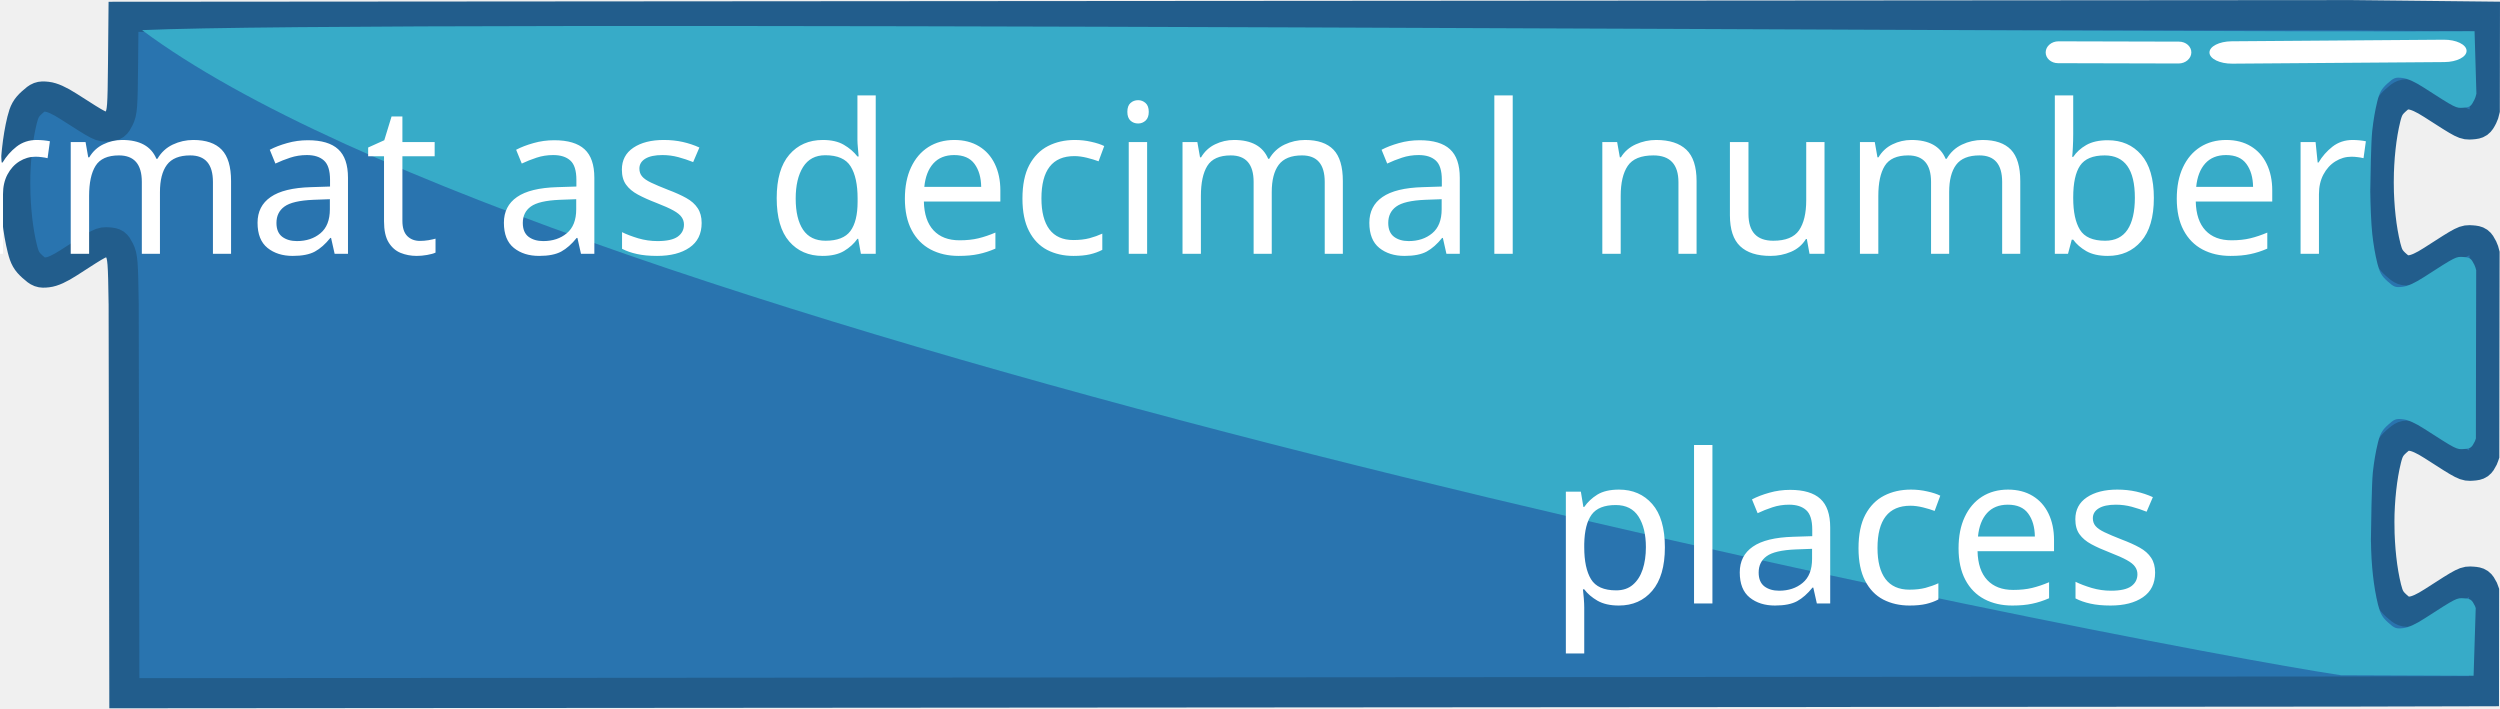
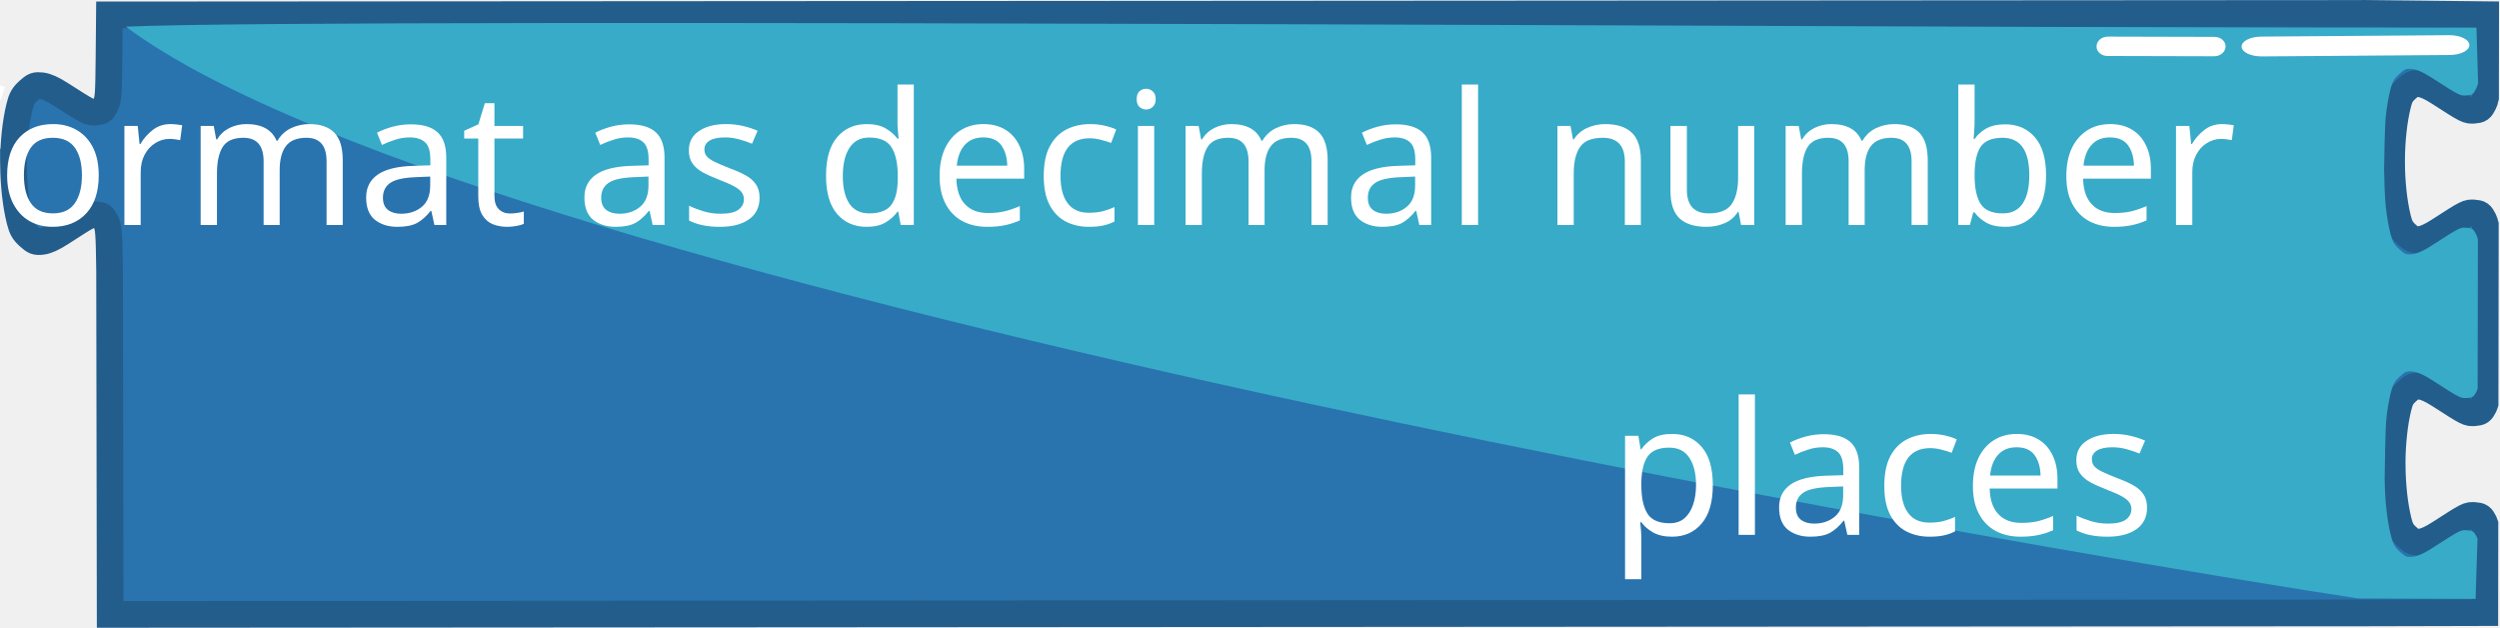
- <svg xmlns="http://www.w3.org/2000/svg" width="280.316mm" height="79.418mm" viewBox="0 0 280.316 79.418" version="1.1" id="svg2283">
+ <svg xmlns="http://www.w3.org/2000/svg" width="316.299mm" height="79.418mm" viewBox="0 0 316.299 79.418" version="1.1" id="svg2283">
  <defs id="defs2277" />
-   <g id="layer1" transform="translate(288.5829,-773.3951)">
-     <g id="g2324" transform="matrix(0.6222609,0,0,-0.6222609,1343.458,1702.807)">
-       <path style="fill:#2974af;fill-opacity:1;stroke:#225d8c;stroke-width:5.426;stroke-miterlimit:4;stroke-dasharray:none;stroke-opacity:1" d="m -2199.239,1490.877 -401.268,-0.302 -0.081,-8.525 c -0.073,-7.756 -0.139,-8.641 -0.727,-9.825 -0.574,-1.156 -0.791,-1.312 -1.945,-1.397 -1.364,-0.101 -1.359,-0.104 -7.154,3.608 -1.657,1.062 -2.924,1.629 -3.87,1.733 -1.266,0.14 -1.537,0.036 -2.707,-1.025 -1.044,-0.948 -1.398,-1.579 -1.799,-3.208 -0.795,-3.232 -1.204,-7.242 -1.236,-11.285 h -0.01 c 4e-4,-0.105 0.01,-0.21 0.01,-0.315 -5e-4,-0.105 -0.01,-0.208 0,-0.313 h 0.01 c 0.053,-4.043 0.481,-8.051 1.292,-11.279 0.409,-1.627 0.766,-2.256 1.815,-3.199 1.175,-1.056 1.445,-1.159 2.711,-1.012 0.946,0.109 2.209,0.682 3.861,1.752 5.777,3.74 5.772,3.738 7.137,3.643 1.155,-0.08 1.373,-0.234 1.953,-1.387 0.594,-1.181 0.663,-2.066 0.773,-9.822 l 0.122,-70.025 401.271,0.302 23.909,0.059 0.026,17.974 c -0.044,0.121 -0.071,0.262 -0.126,0.373 -0.289,0.577 -0.488,0.905 -0.759,1.099 -0.271,0.193 -0.614,0.252 -1.191,0.293 -0.341,0.024 -0.596,0.042 -0.877,0 -0.282,-0.044 -0.591,-0.151 -1.037,-0.378 -0.892,-0.453 -2.337,-1.385 -5.229,-3.249 -0.827,-0.533 -1.556,-0.943 -2.197,-1.232 -0.641,-0.289 -1.194,-0.459 -1.667,-0.513 -0.633,-0.072 -1.018,-0.081 -1.39,0.059 -0.373,0.14 -0.734,0.43 -1.32,0.96 -0.523,0.472 -0.873,0.866 -1.144,1.345 -0.271,0.479 -0.461,1.043 -0.664,1.857 -0.402,1.615 -0.709,3.425 -0.92,5.336 -0.211,1.911 -0.328,3.923 -0.35,5.944 h -0.01 c -3e-4,0.105 0,0.21 0,0.315 0,0.105 -0.01,0.21 -0.01,0.315 h 0.01 c 0.02,2.022 0.135,4.034 0.344,5.946 0.209,1.912 0.513,3.723 0.914,5.338 0.202,0.814 0.392,1.378 0.662,1.857 0.27,0.479 0.621,0.873 1.144,1.346 0.586,0.53 0.946,0.821 1.318,0.961 0.372,0.14 0.757,0.13 1.39,0.059 0.473,-0.053 1.027,-0.222 1.668,-0.511 0.642,-0.289 1.371,-0.697 2.199,-1.229 2.894,-1.862 4.34,-2.792 5.232,-3.245 0.446,-0.226 0.754,-0.332 1.036,-0.377 0.282,-0.044 0.538,-0.025 0.879,0 0.577,0.042 0.92,0.102 1.191,0.296 0.271,0.194 0.469,0.52 0.757,1.097 0.078,0.155 0.117,0.354 0.176,0.521 l 0.025,17.506 0.02,13.639 0.01,5.162 c -0.091,0.367 -0.186,0.691 -0.333,0.984 -0.289,0.577 -0.488,0.905 -0.759,1.099 -0.271,0.193 -0.614,0.252 -1.191,0.293 -0.341,0.024 -0.596,0.043 -0.877,0 -0.282,-0.044 -0.591,-0.151 -1.037,-0.378 -0.892,-0.453 -2.337,-1.385 -5.229,-3.249 -0.827,-0.533 -1.556,-0.943 -2.197,-1.232 -0.641,-0.289 -1.194,-0.459 -1.667,-0.513 -0.633,-0.072 -1.018,-0.081 -1.39,0.059 -0.373,0.14 -0.734,0.43 -1.32,0.959 -0.524,0.472 -0.874,0.866 -1.144,1.345 -0.271,0.479 -0.461,1.043 -0.664,1.857 -0.403,1.615 -0.709,3.425 -0.92,5.336 -0.211,1.911 -0.328,3.923 -0.35,5.944 h -0.01 c -2e-4,0.105 0,0.21 0.01,0.315 0,0.105 -0.01,0.21 -0.01,0.315 h 0.01 c 0.02,2.022 0.135,4.034 0.344,5.946 0.209,1.912 0.513,3.723 0.914,5.338 0.202,0.814 0.392,1.378 0.662,1.857 0.27,0.479 0.621,0.873 1.144,1.346 0.586,0.53 0.946,0.821 1.318,0.961 0.372,0.14 0.757,0.13 1.39,0.059 0.473,-0.053 1.027,-0.223 1.669,-0.511 0.641,-0.289 1.371,-0.697 2.199,-1.229 2.894,-1.862 4.34,-2.792 5.232,-3.245 0.446,-0.226 0.754,-0.332 1.036,-0.377 0.282,-0.044 0.538,-0.026 0.879,-10e-4 0.577,0.042 0.92,0.102 1.191,0.296 0.271,0.194 0.469,0.52 0.757,1.097 0.169,0.339 0.286,0.678 0.382,1.137 l 0.025,16.888 -24.234,0.265 z" id="path2106" />
-       <path id="path2108" d="m -2597.164,1488.178 c 73.73,-54.897 357.288,-110.391 396.217,-116.245 l 23.909,-0.096 0.383,12.188 c -0.044,0.121 -0.071,0.262 -0.126,0.374 -0.289,0.577 -0.488,0.905 -0.759,1.099 -0.271,0.193 -0.614,0.252 -1.191,0.293 -0.341,0.024 -0.596,0.042 -0.877,0 -0.282,-0.044 -0.591,-0.151 -1.037,-0.378 -0.892,-0.453 -2.337,-1.385 -5.229,-3.249 -0.827,-0.533 -1.556,-0.943 -2.197,-1.232 -0.641,-0.289 -1.194,-0.459 -1.667,-0.513 -0.633,-0.072 -1.018,-0.081 -1.39,0.059 -0.373,0.14 -0.734,0.43 -1.32,0.959 -0.523,0.472 -0.873,0.866 -1.144,1.345 -0.271,0.479 -0.461,1.043 -0.664,1.857 -0.402,1.615 -0.709,3.425 -0.92,5.336 -0.211,1.911 -0.328,3.923 -0.35,5.944 h -0.01 c -3e-4,0.105 0,0.21 0,0.315 0,0.105 -0.01,0.21 -0.01,0.315 h 0.01 c 0.02,2.022 0.135,10.034 0.344,11.946 0.209,1.912 0.513,3.723 0.914,5.338 0.202,0.814 0.392,1.378 0.662,1.857 0.27,0.479 0.621,0.873 1.144,1.346 0.586,0.53 0.946,0.821 1.318,0.961 0.372,0.14 0.757,0.13 1.39,0.059 0.473,-0.053 1.027,-0.223 1.669,-0.511 0.642,-0.289 1.371,-0.697 2.199,-1.229 2.894,-1.862 4.34,-2.792 5.232,-3.245 0.446,-0.226 0.754,-0.332 1.036,-0.376 0.282,-0.044 0.538,-0.025 0.879,0 0.577,0.042 0.92,0.102 1.191,0.296 0.271,0.194 0.469,0.52 0.757,1.097 0.078,0.155 0.117,0.354 0.176,0.521 l 0.025,16.006 0.02,9.139 0.01,5.162 c -0.091,0.367 -0.185,0.691 -0.333,0.984 -0.289,0.577 -0.488,0.905 -0.759,1.099 -0.271,0.193 -0.614,0.252 -1.191,0.293 -0.341,0.024 -0.596,0.043 -0.877,0 -0.282,-0.044 -0.591,-0.151 -1.037,-0.378 -0.892,-0.453 -2.337,-1.385 -5.23,-3.249 -0.827,-0.533 -1.556,-0.943 -2.197,-1.232 -0.641,-0.289 -1.194,-0.459 -1.667,-0.513 -0.633,-0.072 -1.018,-0.081 -1.39,0.059 -0.373,0.14 -0.734,0.43 -1.32,0.96 -0.523,0.472 -0.874,0.866 -1.144,1.345 -0.271,0.479 -0.461,1.043 -0.664,1.857 -0.403,1.615 -0.709,3.425 -0.92,5.337 -0.211,1.911 -0.328,5.423 -0.35,7.444 h -0.01 c -2e-4,0.105 0,0.21 0.01,0.315 0,0.105 -0.01,0.21 -0.01,0.315 h 0.01 c 0.02,2.022 0.135,8.534 0.344,10.446 0.209,1.912 0.513,3.723 0.914,5.338 0.202,0.814 0.392,1.378 0.662,1.857 0.27,0.479 0.621,0.873 1.144,1.346 0.586,0.53 0.946,0.821 1.318,0.961 0.372,0.14 0.757,0.13 1.39,0.059 0.473,-0.053 1.027,-0.223 1.669,-0.511 0.641,-0.289 1.371,-0.697 2.199,-1.229 2.894,-1.862 4.34,-2.792 5.232,-3.245 0.446,-0.226 0.754,-0.333 1.036,-0.377 0.282,-0.044 0.538,-0.026 0.879,-10e-4 0.577,0.042 0.92,0.102 1.191,0.296 0.271,0.194 0.469,0.52 0.757,1.097 0.169,0.339 0.286,0.678 0.382,1.137 l -0.332,11.257 c -50.956,-0.371 -377.324,2.141 -420.302,0.192 z" style="fill:#37abc8;fill-opacity:1;stroke:none;stroke-width:5.426;stroke-miterlimit:4;stroke-dasharray:none;stroke-opacity:1" />
-       <rect style="opacity:1;fill:#ffffff;fill-opacity:1;stroke:none;stroke-width:2.335;stroke-miterlimit:4;stroke-dasharray:none;stroke-opacity:1" id="rect2120" width="46.33" height="4.033" x="-2184.218" y="-1502.997" transform="matrix(0.9999721,0.00747001,0.02696542,-0.9996364,0,0)" ry="2.016" rx="4.045" />
-       <rect rx="2.269" ry="1.971" transform="matrix(0.9999967,-0.00256827,-0.0230192,-0.999735,0,0)" y="-1480.681" x="-2288.192" height="3.941" width="26.249" id="rect2122" style="opacity:1;fill:#ffffff;fill-opacity:1;stroke:none;stroke-width:2.711;stroke-miterlimit:4;stroke-dasharray:none;stroke-opacity:1" />
-       <text transform="scale(1,-1)" id="text2128" y="-1447.864" x="-2395.947" style="font-style:normal;font-variant:normal;font-weight:normal;font-stretch:normal;font-size:37.559px;line-height:1.25;font-family:'Bebas Neue';-inkscape-font-specification:'Bebas Neue';text-align:center;letter-spacing:0px;word-spacing:0px;text-anchor:middle;fill:#ffffff;fill-opacity:1;stroke:none;stroke-width:2.012" xml:space="preserve">
-         <tspan style="font-style:normal;font-variant:normal;font-weight:normal;font-stretch:normal;font-family:PAGRevolucionW00-Regular;-inkscape-font-specification:PAGRevolucionW00-Regular;fill:#ffffff;stroke-width:2.012" y="-1447.864" x="-2395.947" id="tspan2126">format as decimal number</tspan>
+   <g id="layer1" transform="translate(324.566,-773.3951)">
+     <g id="g32">
+       <path style="fill:#2974af;fill-opacity:1;stroke:#225d8c;stroke-width:3.377;stroke-miterlimit:4;stroke-dasharray:none;stroke-opacity:1" d="m -25.043,775.093 -285.676,0.188 -0.05,5.305 c -0.045,4.827 -0.086,5.377 -0.452,6.114 -0.357,0.719 -0.492,0.816 -1.21,0.87 -0.849,0.063 -0.846,0.065 -4.452,-2.245 -1.031,-0.661 -1.819,-1.013 -2.408,-1.078 -0.788,-0.087 -0.957,-0.022 -1.684,0.638 -0.65,0.59 -0.87,0.982 -1.119,1.996 -0.495,2.011 -0.749,4.506 -0.769,7.022 h -0.006 c 2.5e-4,0.065 0.006,0.131 0.006,0.196 -3.1e-4,0.065 -0.006,0.13 0,0.195 h 0.006 c 0.033,2.516 0.299,5.01 0.804,7.019 0.255,1.013 0.477,1.404 1.129,1.991 0.731,0.657 0.899,0.721 1.687,0.63 0.589,-0.068 1.375,-0.425 2.403,-1.09 3.595,-2.327 3.592,-2.326 4.441,-2.267 0.718,0.05 0.854,0.146 1.215,0.863 0.369,0.735 0.412,1.286 0.481,6.112 l 0.076,43.574 285.678,-0.188 14.878,-0.037 0.016,-11.184 c -0.027,-0.075 -0.044,-0.163 -0.078,-0.232 -0.18,-0.359 -0.304,-0.563 -0.472,-0.684 -0.169,-0.12 -0.382,-0.157 -0.741,-0.182 -0.212,-0.015 -0.371,-0.026 -0.546,0 -0.175,0.027 -0.368,0.094 -0.645,0.235 -0.555,0.282 -1.454,0.862 -3.254,2.022 -0.515,0.332 -0.968,0.587 -1.367,0.767 -0.399,0.18 -0.743,0.286 -1.037,0.319 -0.394,0.045 -0.633,0.05 -0.865,-0.037 -0.232,-0.087 -0.456,-0.268 -0.821,-0.597 -0.326,-0.294 -0.543,-0.539 -0.712,-0.837 -0.168,-0.298 -0.287,-0.649 -0.413,-1.156 -0.25,-1.005 -0.441,-2.131 -0.572,-3.321 -0.131,-1.189 -0.204,-2.441 -0.218,-3.699 h -0.006 c -1.87e-4,-0.065 0,-0.131 0,-0.196 0,-0.065 -0.006,-0.131 -0.006,-0.196 h 0.006 c 0.012,-1.258 0.084,-2.51 0.214,-3.7 0.13,-1.19 0.319,-2.316 0.569,-3.322 0.126,-0.507 0.244,-0.858 0.412,-1.156 0.168,-0.298 0.386,-0.543 0.712,-0.838 0.364,-0.33 0.589,-0.511 0.82,-0.598 0.232,-0.087 0.471,-0.081 0.865,-0.037 0.294,0.033 0.639,0.138 1.038,0.318 0.399,0.18 0.853,0.434 1.368,0.765 1.801,1.158 2.7,1.737 3.256,2.019 0.278,0.141 0.469,0.207 0.644,0.234 0.175,0.027 0.335,0.016 0.547,0 0.359,-0.026 0.573,-0.064 0.741,-0.184 0.168,-0.12 0.292,-0.323 0.471,-0.683 0.049,-0.097 0.073,-0.22 0.109,-0.325 l 0.016,-10.893 0.012,-8.487 0.006,-3.212 c -0.057,-0.228 -0.115,-0.43 -0.207,-0.612 -0.18,-0.359 -0.304,-0.563 -0.472,-0.684 -0.168,-0.12 -0.382,-0.157 -0.741,-0.182 -0.212,-0.015 -0.371,-0.027 -0.546,0 -0.175,0.027 -0.368,0.094 -0.645,0.235 -0.555,0.282 -1.455,0.862 -3.254,2.022 -0.515,0.332 -0.968,0.587 -1.367,0.767 -0.399,0.18 -0.743,0.286 -1.037,0.319 -0.394,0.045 -0.633,0.05 -0.865,-0.037 -0.232,-0.087 -0.456,-0.268 -0.821,-0.597 -0.326,-0.294 -0.544,-0.539 -0.712,-0.837 -0.168,-0.298 -0.287,-0.649 -0.413,-1.156 -0.25,-1.005 -0.441,-2.131 -0.572,-3.321 -0.131,-1.189 -0.204,-2.441 -0.218,-3.699 h -0.006 c -1.25e-4,-0.065 0,-0.131 0.006,-0.196 0,-0.065 -0.006,-0.131 -0.006,-0.196 h 0.006 c 0.012,-1.258 0.084,-2.51 0.214,-3.7 0.13,-1.19 0.319,-2.316 0.569,-3.322 0.126,-0.507 0.244,-0.858 0.412,-1.156 0.168,-0.298 0.386,-0.543 0.712,-0.838 0.365,-0.33 0.589,-0.511 0.82,-0.598 0.232,-0.087 0.471,-0.081 0.865,-0.037 0.294,0.033 0.639,0.138 1.038,0.318 0.399,0.18 0.853,0.433 1.368,0.765 1.801,1.158 2.7,1.737 3.256,2.019 0.278,0.141 0.469,0.207 0.644,0.234 0.175,0.027 0.335,0.016 0.547,6.2e-4 0.359,-0.026 0.573,-0.064 0.741,-0.184 0.168,-0.12 0.292,-0.323 0.471,-0.683 0.105,-0.211 0.178,-0.422 0.238,-0.707 l 0.016,-10.509 -15.08,-0.165 z" id="path2106" />
+       <path id="path2108" d="m -308.639,776.772 c 45.879,34.161 258.31,68.692 282.534,72.335 l 14.878,0.06 0.239,-7.584 c -0.027,-0.075 -0.044,-0.163 -0.078,-0.232 -0.18,-0.359 -0.304,-0.563 -0.472,-0.684 -0.169,-0.12 -0.382,-0.157 -0.741,-0.182 -0.212,-0.015 -0.371,-0.026 -0.546,0 -0.175,0.027 -0.368,0.094 -0.645,0.235 -0.555,0.282 -1.454,0.862 -3.254,2.022 -0.515,0.332 -0.968,0.586 -1.367,0.767 -0.399,0.18 -0.743,0.286 -1.037,0.319 -0.394,0.045 -0.633,0.05 -0.865,-0.037 -0.232,-0.087 -0.456,-0.268 -0.821,-0.597 -0.326,-0.294 -0.543,-0.539 -0.712,-0.837 -0.168,-0.298 -0.287,-0.649 -0.413,-1.156 -0.25,-1.005 -0.441,-2.131 -0.572,-3.321 -0.131,-1.189 -0.204,-2.441 -0.218,-3.699 h -0.006 c -1.87e-4,-0.065 0,-0.131 0,-0.196 0,-0.065 -0.006,-0.131 -0.006,-0.196 h 0.006 c 0.012,-1.258 0.084,-6.244 0.214,-7.433 0.13,-1.19 0.319,-2.316 0.569,-3.322 0.126,-0.507 0.244,-0.858 0.412,-1.156 0.168,-0.298 0.386,-0.543 0.712,-0.838 0.364,-0.33 0.589,-0.511 0.82,-0.598 0.232,-0.087 0.471,-0.081 0.865,-0.037 0.294,0.033 0.639,0.138 1.038,0.318 0.399,0.18 0.853,0.434 1.368,0.765 1.801,1.158 2.7,1.737 3.256,2.019 0.278,0.141 0.469,0.207 0.644,0.234 0.175,0.027 0.335,0.016 0.547,0 0.359,-0.026 0.573,-0.064 0.741,-0.184 0.168,-0.12 0.292,-0.323 0.471,-0.683 0.049,-0.097 0.073,-0.221 0.109,-0.325 l 0.016,-9.96 0.012,-5.687 0.006,-3.212 c -0.057,-0.228 -0.115,-0.43 -0.207,-0.613 -0.18,-0.359 -0.304,-0.563 -0.472,-0.684 -0.168,-0.12 -0.382,-0.157 -0.741,-0.182 -0.212,-0.015 -0.371,-0.027 -0.546,0 -0.175,0.027 -0.368,0.094 -0.645,0.235 -0.555,0.282 -1.455,0.862 -3.254,2.022 -0.515,0.332 -0.968,0.586 -1.367,0.767 -0.399,0.18 -0.743,0.286 -1.037,0.319 -0.394,0.045 -0.633,0.05 -0.865,-0.037 -0.232,-0.087 -0.456,-0.268 -0.821,-0.597 -0.326,-0.294 -0.544,-0.539 -0.712,-0.837 -0.168,-0.298 -0.287,-0.649 -0.413,-1.156 -0.25,-1.005 -0.441,-2.131 -0.572,-3.321 -0.131,-1.189 -0.204,-3.374 -0.218,-4.632 h -0.006 c -1.25e-4,-0.065 0,-0.131 0.006,-0.196 0,-0.065 -0.006,-0.131 -0.006,-0.196 h 0.006 c 0.012,-1.258 0.084,-5.311 0.214,-6.5 0.13,-1.19 0.319,-2.316 0.569,-3.322 0.126,-0.507 0.244,-0.858 0.412,-1.156 0.168,-0.298 0.386,-0.543 0.712,-0.838 0.365,-0.33 0.589,-0.511 0.82,-0.598 0.232,-0.087 0.471,-0.081 0.865,-0.037 0.294,0.033 0.639,0.138 1.038,0.318 0.399,0.18 0.853,0.434 1.368,0.765 1.801,1.158 2.7,1.737 3.256,2.019 0.278,0.141 0.469,0.207 0.644,0.234 0.175,0.027 0.335,0.016 0.547,6.3e-4 0.359,-0.026 0.573,-0.064 0.741,-0.184 0.168,-0.12 0.292,-0.323 0.471,-0.683 0.105,-0.211 0.178,-0.422 0.238,-0.707 l -0.207,-7.005 c -31.708,0.231 -270.778,-1.332 -297.521,-0.12 z" style="fill:#37abc8;fill-opacity:1;stroke:none;stroke-width:3.377;stroke-miterlimit:4;stroke-dasharray:none;stroke-opacity:1" />
+       <rect style="opacity:1;fill:#ffffff;fill-opacity:1;stroke:none;stroke-width:1.453;stroke-miterlimit:4;stroke-dasharray:none;stroke-opacity:1" id="rect2120" width="28.829" height="2.509" x="-61.855" y="777.865" transform="matrix(0.9999721,-0.00747002,0.02696542,0.9996364,0,0)" ry="1.255" rx="2.517" />
+       <rect rx="1.412" ry="1.226" transform="matrix(0.9999967,0.00256826,-0.0230192,0.999735,0,0)" y="778.336" x="-41.264" height="2.452" width="16.333" id="rect2122" style="opacity:1;fill:#ffffff;fill-opacity:1;stroke:none;stroke-width:1.687;stroke-miterlimit:4;stroke-dasharray:none;stroke-opacity:1" />
+       <text id="text2128" y="801.858" x="-165.967" style="font-style:normal;font-variant:normal;font-weight:normal;font-stretch:normal;font-size:23.371px;line-height:1.25;font-family:'Bebas Neue';-inkscape-font-specification:'Bebas Neue';text-align:center;letter-spacing:0px;word-spacing:0px;text-anchor:middle;fill:#ffffff;fill-opacity:1;stroke:none;stroke-width:1.252" xml:space="preserve">
+         <tspan style="font-style:normal;font-variant:normal;font-weight:normal;font-stretch:normal;font-family:Digitalt;-inkscape-font-specification:Digitalt;fill:#ffffff;stroke-width:1.252" y="801.858" x="-165.967" id="tspan2126">format as decimal number</tspan>
      </text>
-       <text xml:space="preserve" style="font-style:normal;font-variant:normal;font-weight:normal;font-stretch:normal;font-size:37.559px;line-height:1.25;font-family:'Bebas Neue';-inkscape-font-specification:'Bebas Neue';text-align:center;letter-spacing:0px;word-spacing:0px;text-anchor:middle;fill:#ffffff;fill-opacity:1;stroke:none;stroke-width:2.012" x="-2254.082" y="-1384.864" id="text2146" transform="scale(1,-1)">
-         <tspan id="tspan2144" x="-2254.082" y="-1384.864" style="font-style:normal;font-variant:normal;font-weight:normal;font-stretch:normal;font-family:PAGRevolucionW00-Regular;-inkscape-font-specification:PAGRevolucionW00-Regular;fill:#ffffff;stroke-width:2.012">places</tspan>
+       <text xml:space="preserve" style="font-style:normal;font-variant:normal;font-weight:normal;font-stretch:normal;font-size:23.371px;line-height:1.25;font-family:'Bebas Neue';-inkscape-font-specification:'Bebas Neue';text-align:center;letter-spacing:0px;word-spacing:0px;text-anchor:middle;fill:#ffffff;fill-opacity:1;stroke:none;stroke-width:1.252" x="-65.047" y="841.06" id="text2146">
+         <tspan id="tspan2144" x="-65.047" y="841.06" style="font-style:normal;font-variant:normal;font-weight:normal;font-stretch:normal;font-family:Digitalt;-inkscape-font-specification:Digitalt;fill:#ffffff;stroke-width:1.252">places</tspan>
      </text>
    </g>
  </g>
</svg>
